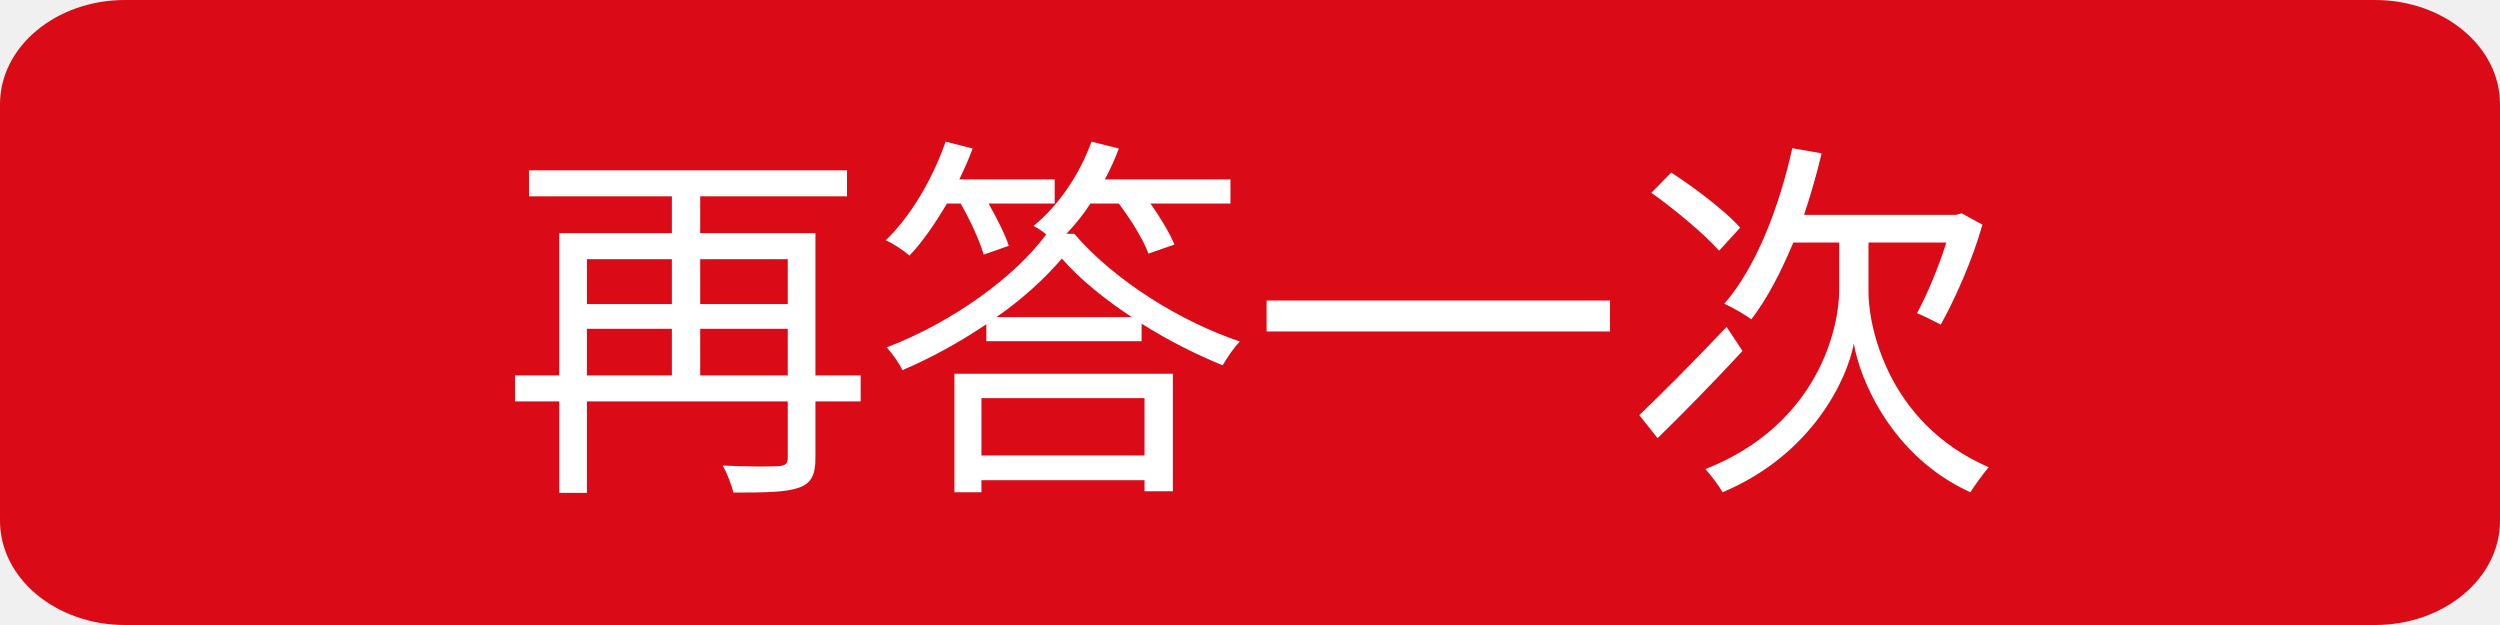
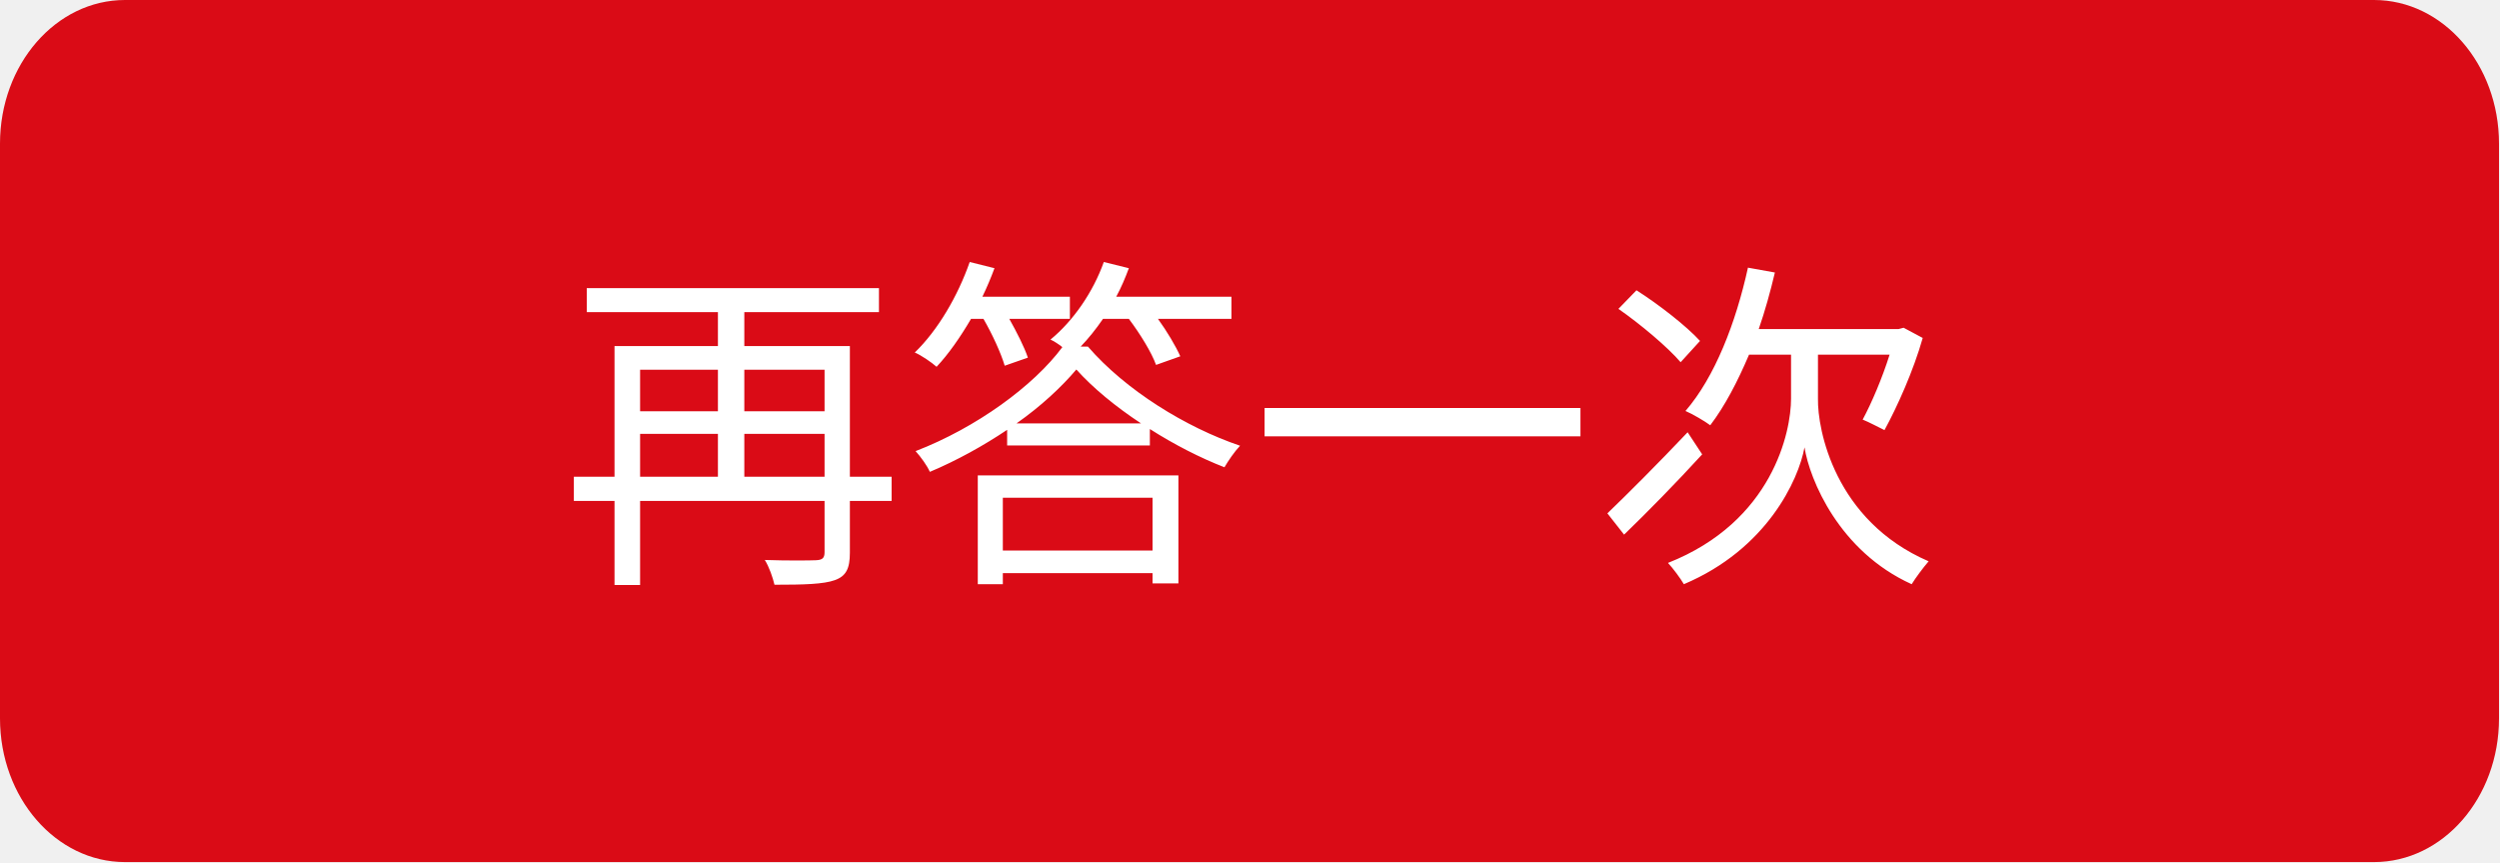
- <svg xmlns="http://www.w3.org/2000/svg" viewBox="0 0 120 30">
+ <svg xmlns="http://www.w3.org/2000/svg" viewBox="0 0 145 50">
  <defs>
-     <style>.cls-1{fill:#da0b16;}.cls-2{font-size:18px;fill:#fff;font-family:MicrosoftJhengHeiBold, Microsoft JhengHei;}</style>
+     <style>.cls-1{fill:#da0b16;}.cls-2{font-size:20px;fill:#fff;font-family:MicrosoftJhengHeiBold, Microsoft JhengHei;}</style>
  </defs>
  <g id="圖層_2" data-name="圖層 2">
    <g id="圖層_1-2" data-name="圖層 1">
-       <path class="cls-1" d="M6,0H114c3.31,0,6,2.24,6,5V25c0,2.76-2.69,5-6,5H6c-3.31,0-6-2.24-6-5V5C0,2.24,2.69,0,6,0Z" />
-       <text class="cls-2" transform="translate(24 22.19)">再答一次</text>
+       <path class="cls-1" d="M7.25,0h130.5c4,0,7.25,3.73,7.25,8.33V41.67c0,4.6-3.25,8.33-7.25,8.33H7.25C3.25,50,0,46.27,0,41.67V8.33C0,3.73,3.25,0,7.25,0Z" />
+       <text class="cls-2" transform="translate(32.5 32.29)">再答一次</text>
    </g>
  </g>
</svg>
